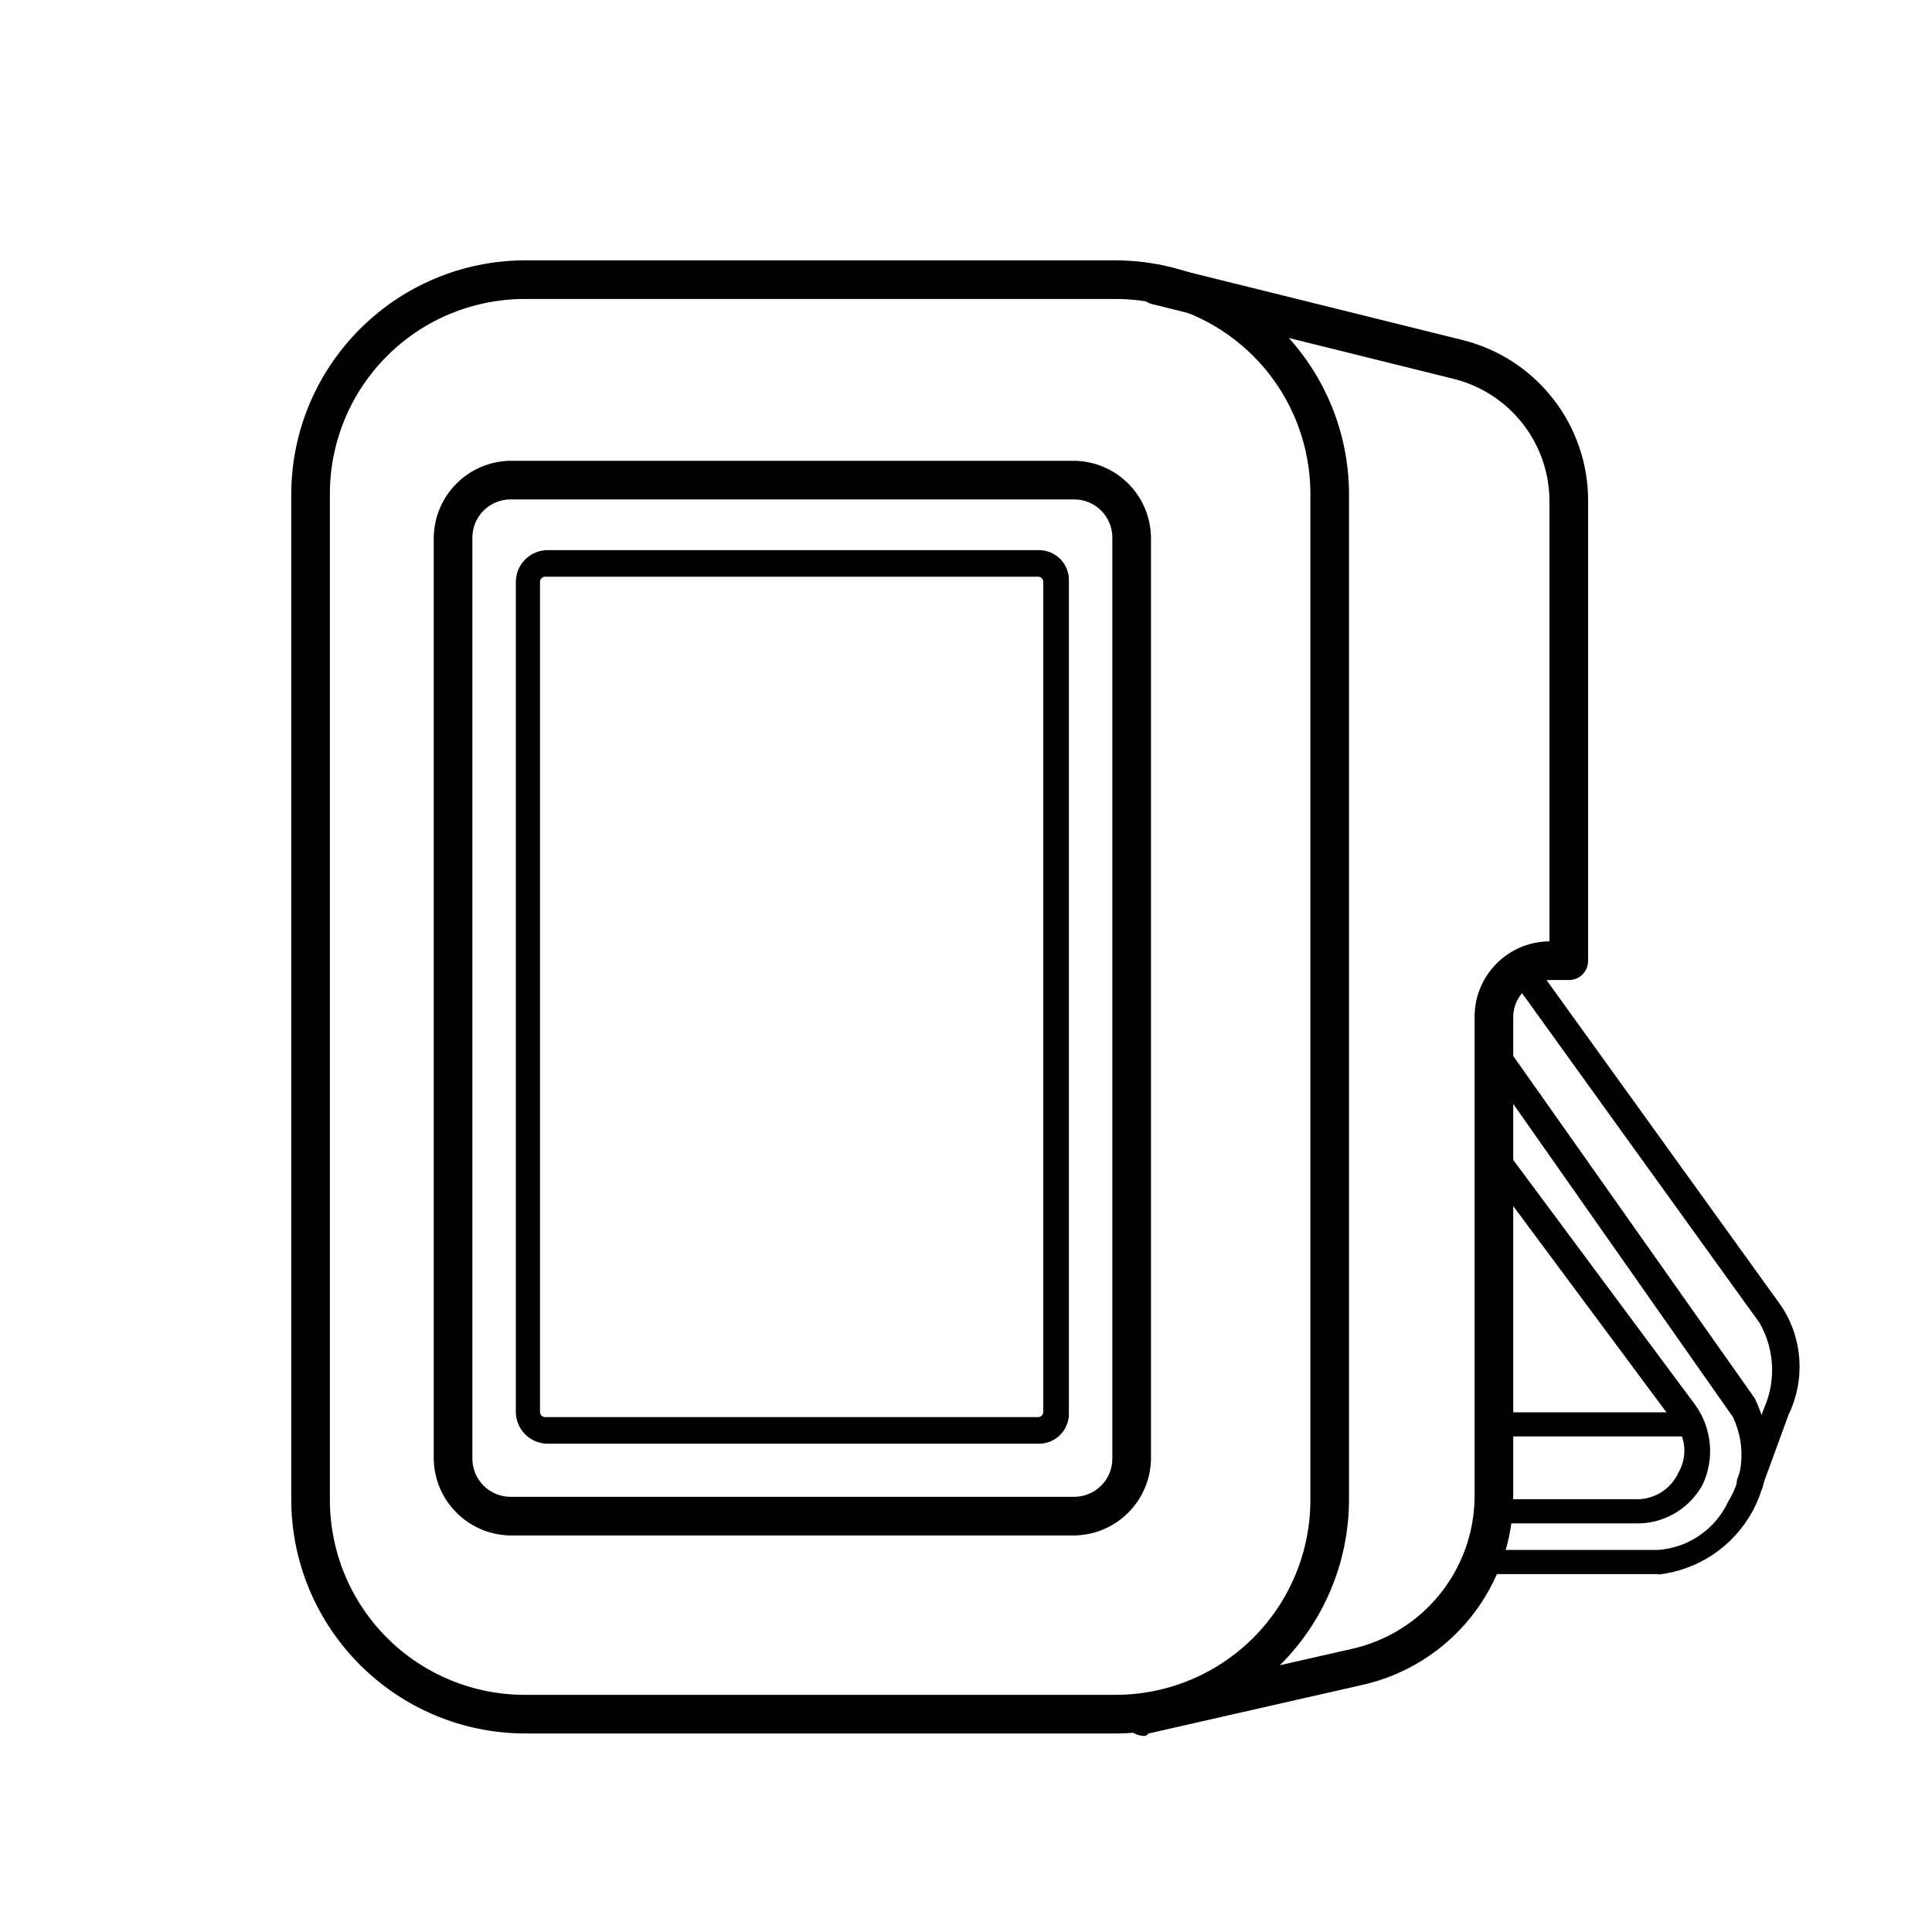
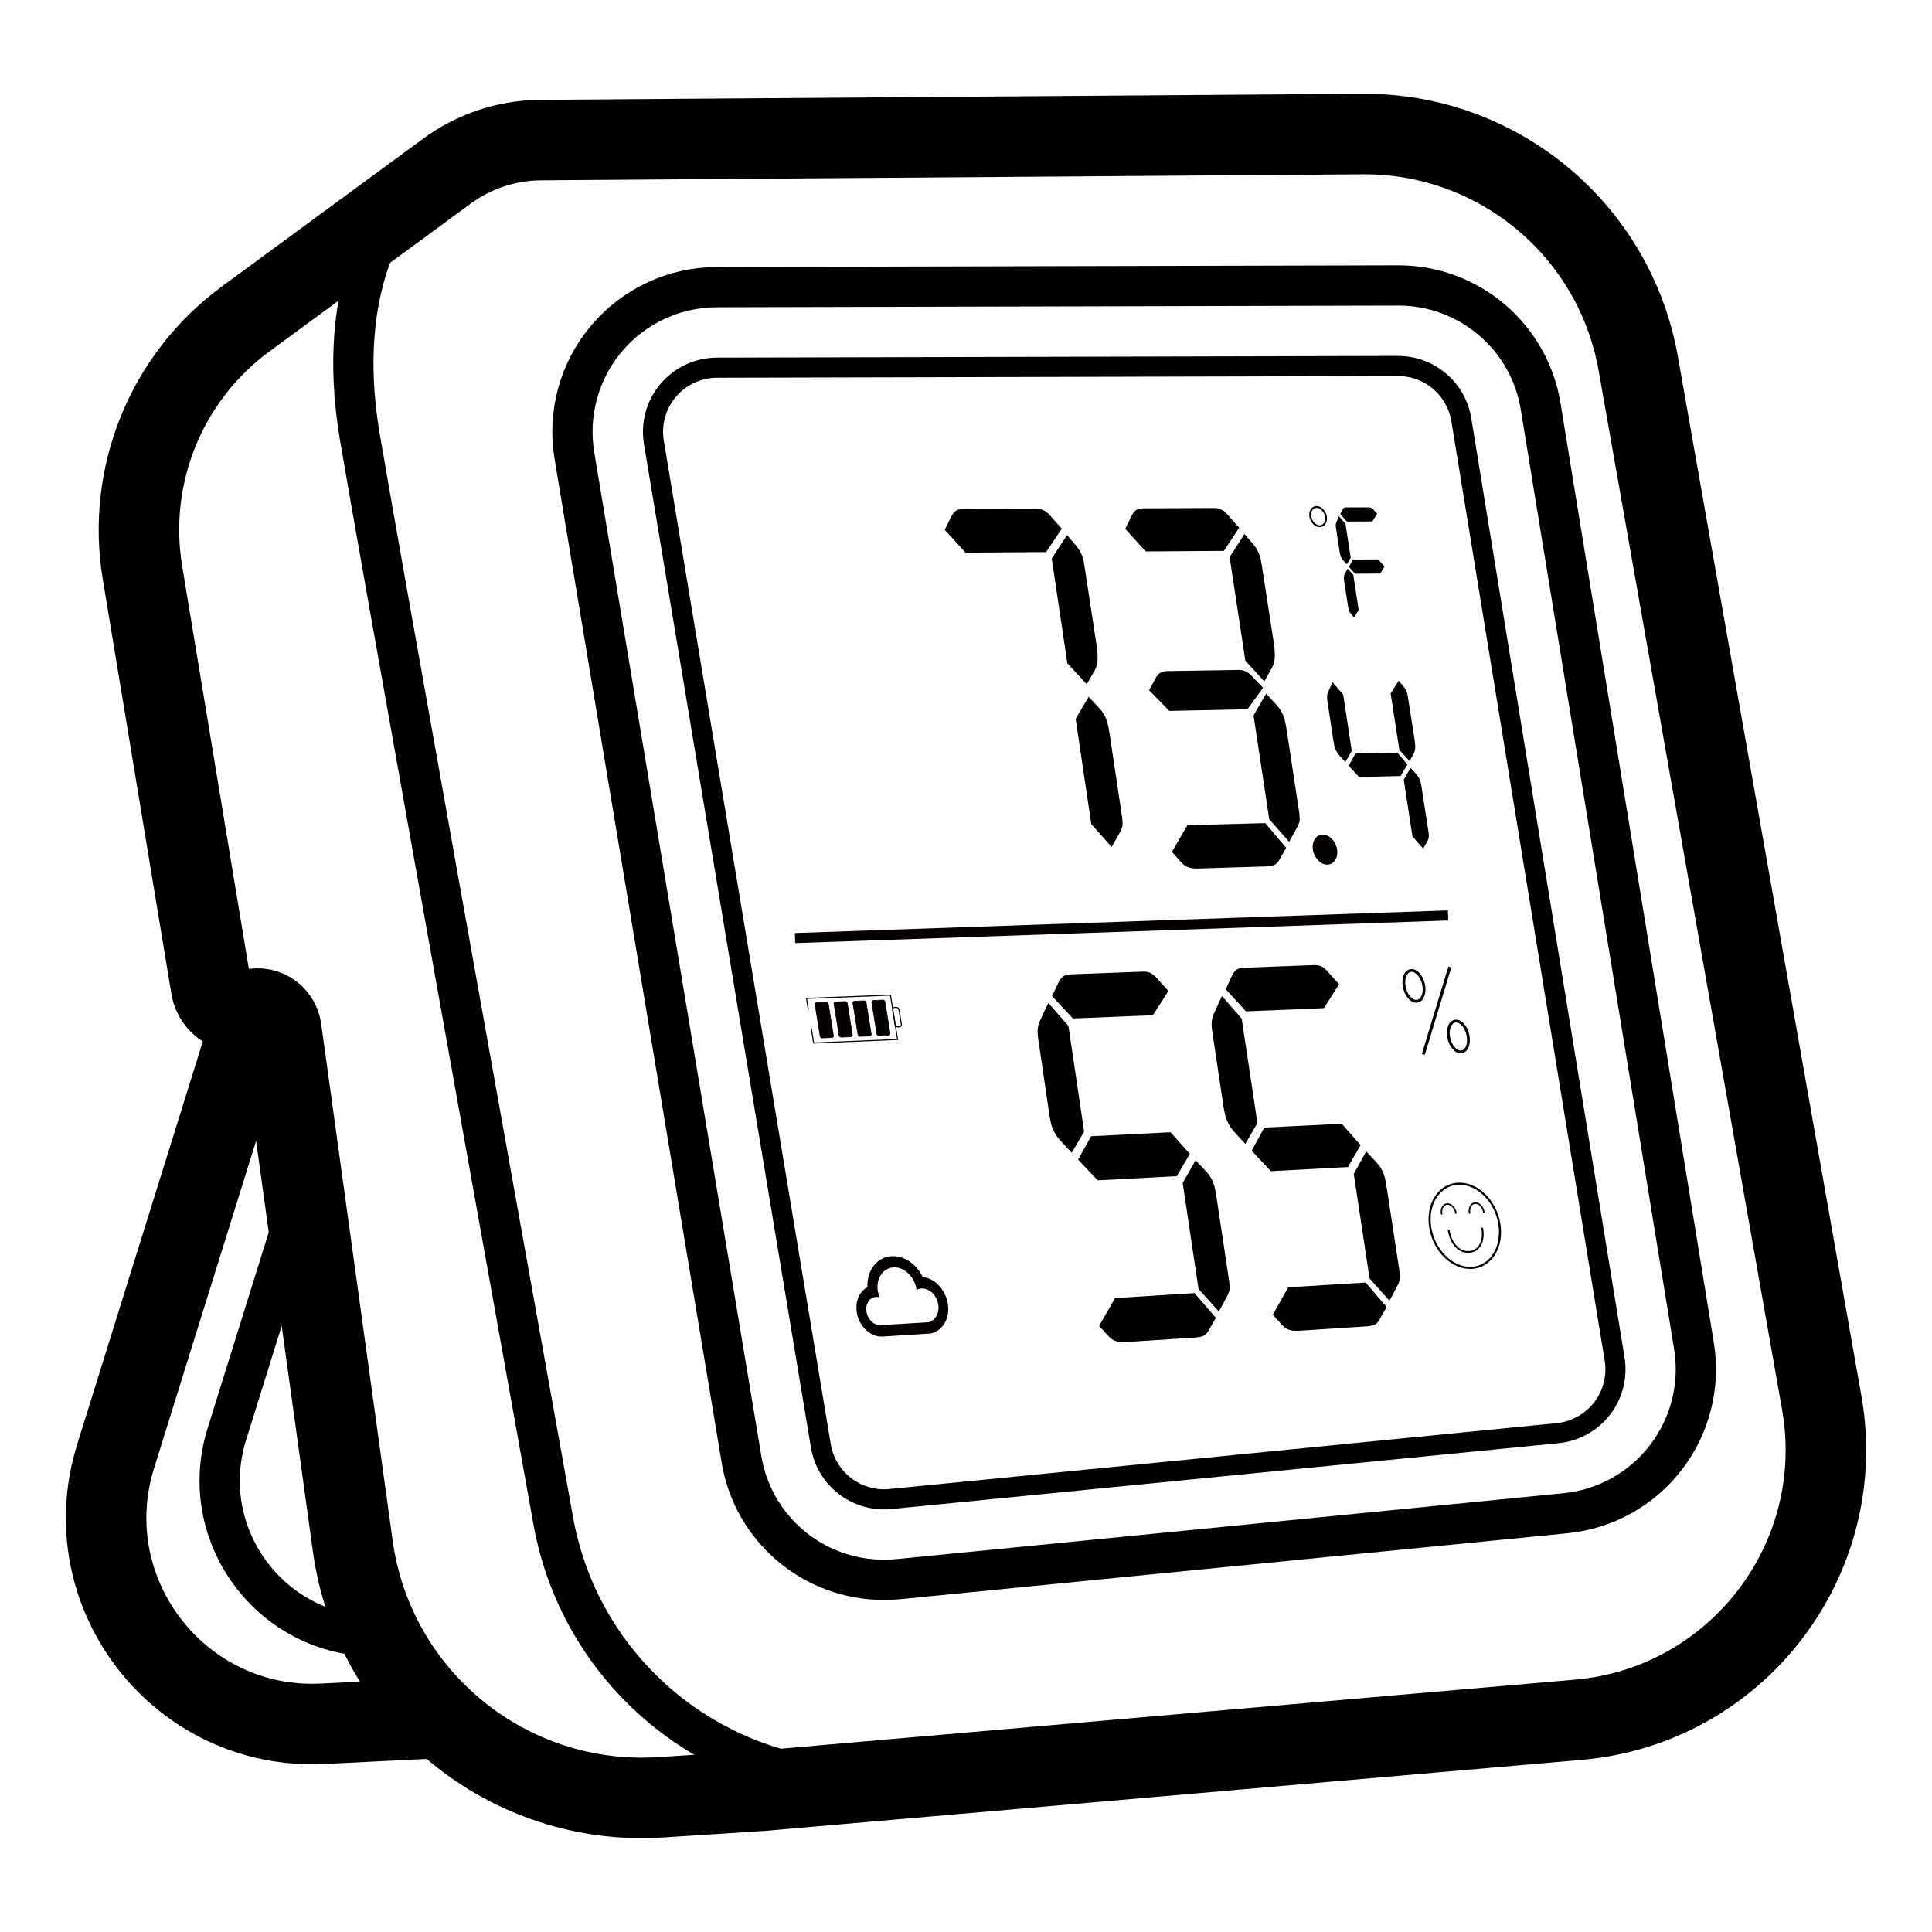
- <svg xmlns="http://www.w3.org/2000/svg" id="图层_1" data-name="图层 1" viewBox="0 0 80 80">
-   <path d="M44.46,63.58H21.16a3.22,3.22,0,0,1-3.2-3.2V22.28a3.22,3.22,0,0,1,3.2-3.2h23.3a3.22,3.22,0,0,1,3.2,3.2v38.1A3.22,3.22,0,0,1,44.46,63.58Zm-23.3-42.9a1.58,1.58,0,0,0-1.6,1.6v38.1a1.58,1.58,0,0,0,1.6,1.6h23.3a1.58,1.58,0,0,0,1.6-1.6V22.28a1.58,1.58,0,0,0-1.6-1.6Z" />
-   <path d="M43.06,59.78H22.66a1.32,1.32,0,0,1-1.3-1.3V24.08a1.32,1.32,0,0,1,1.3-1.3h20.4a1.24,1.24,0,0,1,1.2,1.3v34.4A1.24,1.24,0,0,1,43.06,59.78Zm-20.5-35.9a.22.22,0,0,0-.2.2v34.4a.22.22,0,0,0,.2.2H43a.22.22,0,0,0,.2-.2V24.08a.22.22,0,0,0-.2-.2Z" />
-   <path d="M46.16,71.78H21.76a9.71,9.71,0,0,1-9.7-9.7V20.48a9.71,9.71,0,0,1,9.7-9.7h24.4a9.71,9.71,0,0,1,9.7,9.7v41.6A9.71,9.71,0,0,1,46.16,71.78Zm-24.4-59.4a8.07,8.07,0,0,0-8.1,8.1v41.6a8.07,8.07,0,0,0,8.1,8.1h24.4a8.07,8.07,0,0,0,8.1-8.1V20.48a8.07,8.07,0,0,0-8.1-8.1Z" />
-   <path d="M47.36,71.88a.87.87,0,0,1-.8-.6.89.89,0,0,1,.6-1l8.8-2a6.5,6.5,0,0,0,5.1-6.3V42.08a3.12,3.12,0,0,1,3.1-3.1V20.78a5.23,5.23,0,0,0-4-5.1l-12.5-3.1a.89.89,0,0,1-.6-1,.83.83,0,0,1,1-.6l12.5,3.1a6.85,6.85,0,0,1,5.2,6.7v19a.79.79,0,0,1-.8.8h-.8a1.54,1.54,0,0,0-1.5,1.5v19.8a8,8,0,0,1-6.3,7.9l-8.8,2C47.46,71.88,47.46,71.88,47.36,71.88Z" />
-   <path d="M68.66,65.18h-7.1a.5.5,0,0,1,0-1h7.1a3.48,3.48,0,0,0,2.9-2,3.67,3.67,0,0,0,.2-3.5L61.46,44a.57.57,0,1,1,.9-.7l10.3,14.6a5.08,5.08,0,0,1-4,7.3Z" />
-   <path d="M72.46,61.88h-.2a.52.52,0,0,1-.3-.7l1.1-2.9a3.92,3.92,0,0,0-.2-3.5l-10.3-14.3a.57.57,0,0,1,.9-.7l10.3,14.3a4.55,4.55,0,0,1,.3,4.5L73,61.48C73,61.78,72.66,61.88,72.46,61.88Z" />
-   <path d="M67.66,63.08H62a.5.5,0,1,1,0-1h5.7a1.89,1.89,0,0,0,1.8-1.1,1.81,1.81,0,0,0-.2-2.1l-7.8-10.5a.57.57,0,1,1,.9-.7l7.8,10.5a3.27,3.27,0,0,1,.3,3.3A3.08,3.08,0,0,1,67.66,63.08Z" />
-   <path d="M69.86,59.48h-8a.5.5,0,0,1,0-1h8a.47.47,0,0,1,.5.5C70.46,59.28,70.16,59.48,69.86,59.48Z" />
+ <svg xmlns="http://www.w3.org/2000/svg" id="图层_1" data-name="图层 1" viewBox="0 0 960 960">
+   <defs>
+     <style>.cls-1,.cls-11,.cls-12,.cls-13,.cls-14,.cls-15,.cls-2,.cls-3,.cls-4,.cls-5,.cls-7,.cls-9{fill:none;}.cls-1,.cls-2,.cls-3{stroke:#000;}.cls-1,.cls-11,.cls-12,.cls-13,.cls-14,.cls-15,.cls-2,.cls-3,.cls-4,.cls-5,.cls-7,.cls-8,.cls-9{stroke-miterlimit:10;}.cls-1{stroke-width:40px;}.cls-2{stroke-width:20px;}.cls-3{stroke-width:10px;}.cls-11,.cls-12,.cls-13,.cls-14,.cls-15,.cls-4,.cls-5,.cls-7,.cls-8,.cls-9{stroke:#040000;}.cls-4{stroke-width:1.52px;}.cls-5{stroke-width:1.39px;}.cls-6,.cls-8{fill:#040000;}.cls-7{stroke-width:0.51px;}.cls-8{stroke-width:0.3px;}.cls-9{stroke-width:0.53px;}.cls-10{opacity:0;}.cls-11{stroke-width:0.91px;}.cls-12{stroke-width:5px;}.cls-13{stroke-width:1.04px;}.cls-14,.cls-15{stroke-linecap:round;}.cls-14{stroke-width:0.75px;}.cls-15{stroke-width:0.89px;}</style>
+   </defs>
+   <path class="cls-1" d="M814.05,180.73,905.2,697C918.93,774.83,863,847.68,784.3,854.53L378.76,889.79l-50.38,3.27a145.08,145.08,0,0,1-153.1-124.91L139.77,511.38a11.86,11.86,0,0,0-15.84-9.52h0a14.27,14.27,0,0,1-19-11.06L70.79,284.51a130,130,0,0,1,51.25-126L222,85.09A79.63,79.63,0,0,1,268.58,69.6l408.46-3A138.11,138.11,0,0,1,814.05,180.73Z" />
+   <path class="cls-2" d="M197,103.42s-31.25,36.37-18.25,113.37c9,53.4,63.56,357.46,96.15,538.86a156.92,156.92,0,0,0,162.9,128.94l1.92-.1" />
+   <path class="cls-1" d="M126.79,501.2,57.45,723.63c-21.21,68,31.76,136.43,102.94,132.9l58.85-2.91" />
+   <path class="cls-2" d="M151.53,588.16l-38.82,124.5c-16,51.36,24,103,77.69,100.31" />
+   <path class="cls-2" d="M439.26,785a71.61,71.61,0,0,1-70.85-60.08l-83-498.59a71.87,71.87,0,0,1,70.71-83.65l338.52-.84a71.59,71.59,0,0,1,70.93,60.29l76.16,466.69a71.86,71.86,0,0,1-63.87,83.09L446.36,784.67C444,784.9,441.62,785,439.26,785Z" />
+   <path class="cls-3" d="M774,712.13,442.42,744.86a31.87,31.87,0,0,1-34.56-26.48L324.91,219.79a31.86,31.86,0,0,1,31.35-37.09l338.34-.84a31.86,31.86,0,0,1,31.53,26.73l76.16,466.69A31.87,31.87,0,0,1,774,712.13Z" />
+   <line class="cls-4" x1="707.25" y1="523.9" x2="720.44" y2="480.45" />
+   <path class="cls-5" d="M707.46,489.68c.7,4.24-.91,7.76-3.6,7.87s-5.44-3.24-6.15-7.48.91-7.76,3.6-7.87S706.75,485.45,707.46,489.68Z" />
+   <path class="cls-5" d="M729.5,514.81c.71,4.23-.89,7.75-3.56,7.87s-5.42-3.21-6.12-7.45.89-7.76,3.57-7.87S728.8,510.58,729.5,514.81Z" />
+   <path class="cls-6" d="M461.61,657c3.21-1.05,5.29-4.56,4.61-8.75-.76-4.75-4.44-8.2-8.5-8a5.67,5.67,0,0,0-2.29.7l-.09-.56c-1-6.15-6.1-10.93-11.37-10.63s-8.78,5.61-7.79,11.78c.18,1.12.56,1.95.74,3.07a2.82,2.82,0,0,0-1.49-.19c-3.36.2-5.52,3.45-4.89,7.38s3.77,6.86,7.14,6.65Zm.9,5.6-23.93,1.52c-6,.38-11.73-4.94-12.85-12-.9-5.62,1.47-10.58,5.29-12.51-.35-8.2,4.62-15,12.06-15.42,6.22-.36,12.47,4.07,15.41,10.39,5.86.49,11.32,6.09,12.49,13.34s-2.64,13.43-8.47,14.65Zm0,0" />
+   <polyline class="cls-7" points="401.65 501.72 400.75 496.09 442.45 494.47 446 516.5 404.3 518.26 403.12 510.93" />
+   <path class="cls-8" d="M413.42,515.56l-4.91.2a1.06,1.06,0,0,1-1-.92L405,499.21a.79.79,0,0,1,.71-1l4.91-.19a1.07,1.07,0,0,1,1,.92l2.5,15.61A.81.81,0,0,1,413.42,515.56Z" />
+   <path class="cls-8" d="M422.82,515.16l-4.89.21a1.06,1.06,0,0,1-1-.92l-2.51-15.61a.8.8,0,0,1,.72-1l4.89-.19a1.07,1.07,0,0,1,1,.92l2.5,15.59A.8.8,0,0,1,422.82,515.16Z" />
+   <path class="cls-8" d="M432.19,514.77l-4.88.21a1.06,1.06,0,0,1-1-.92l-2.5-15.59a.79.79,0,0,1,.71-1l4.87-.19a1.06,1.06,0,0,1,1,.92l2.5,15.57A.79.79,0,0,1,432.19,514.77Z" />
+   <path class="cls-8" d="M441.54,514.38l-4.86.2a1.06,1.06,0,0,1-1-.92l-2.5-15.56a.81.81,0,0,1,.71-1l4.86-.19a1.07,1.07,0,0,1,1,.92l2.5,15.55A.8.8,0,0,1,441.54,514.38Z" />
+   <path class="cls-9" d="M446.94,510.22l-.86,0a1.39,1.39,0,0,1-1.32-1.2l-1.15-7.15a1,1,0,0,1,.92-1.29l.86,0a1.38,1.38,0,0,1,1.33,1.2l1.15,7.14A1,1,0,0,1,446.94,510.22Z" />
+   <path d="M624.81,558l-6,10.39-5.07-5.47A20.87,20.87,0,0,1,609,555c-.38-1.35-.63-3-1-4.87l-5.52-36.83c-.84-5.13-.47-7.32,1.4-11.21l3.31-7.2L617,506.15Z" />
+   <path d="M678.59,637.28,689,649.43l-2.86,5.08c-1.9,3.67-2.9,4.28-7.87,4.6l-32.16,2.09c-4.84.31-7-.37-9.65-3.49l-4-4.42,7.65-13.63Z" />
+   <polygon points="666.71 558.38 676.07 569.01 669.8 579.9 631.48 581.94 621.96 571.79 628.2 560.29 666.71 558.38 666.71 558.38" />
+   <path d="M619.16,502.53l-10.12-11,2.69-5.81c1.55-3.59,3-4.72,6.29-4.85l34.86-1.32c3.06-.12,5.08.88,7.77,4.28l4.74,5.21-7.52,11.89Z" />
+   <path d="M672.68,583.28l6.19-11.16,5.53,5.93a16.67,16.67,0,0,1,3.64,6.84,49.11,49.11,0,0,1,1,5.09l6.06,39.76a30.37,30.37,0,0,1,.5,4.59c.06,1.62-.32,3-1.75,5.54l-3.44,6.47-9.89-11.09Z" />
+   <path class="cls-10" d="M660.68,504.05,668,492.17l4.27,4.94a17.18,17.18,0,0,1,3.5,6.32,39.35,39.35,0,0,1,.8,4.27l6.08,39.09c.9,6.7.58,9.69-1.39,13l-3.32,6.12-9.4-10.09Z" />
+   <path d="M538.7,562.27l-6.15,10.53-5.18-5.54a21.14,21.14,0,0,1-4.88-8c-.38-1.37-.63-3-1-4.94L516,517c-.84-5.2-.45-7.42,1.48-11.36l3.42-7.29,10,11.42Z" />
+   <path d="M593.55,642.53l10.61,12.29L601.21,660c-2,3.72-3,4.34-8.1,4.67l-33,2.14c-5,.32-7.18-.37-9.88-3.53l-4.08-4.47L554.06,645Z" />
+   <polygon points="581.66 562.62 591.22 573.38 584.75 584.42 545.44 586.5 535.72 576.23 542.16 564.58 581.66 562.61 581.66 562.62" />
+   <path d="M533.11,506.08l-10.34-11.14,2.79-5.88c1.6-3.63,3.09-4.79,6.47-4.91l35.74-1.36c3.15-.12,5.21.89,8,4.33l4.84,5.27-7.75,12.05Z" />
+   <path d="M587.68,587.83l6.4-11.31,5.64,6a16.79,16.79,0,0,1,3.72,6.93,52,52,0,0,1,1,5.15l6.06,40.27a28.08,28.08,0,0,1,.49,4.64c.06,1.65-.33,3.05-1.81,5.61l-3.55,6.56-10.1-11.22Z" />
+   <path class="cls-10" d="M497.21,410.68l-7.42,11.73-5.16-6.18a15.45,15.45,0,0,1-3.35-6.22,30,30,0,0,1-.66-3.83l-6.23-41.26c-.46-3.82-.29-6.84.91-9l5-8.84,8.85,9.39Z" />
+   <path class="cls-10" d="M485.29,330.3l-6.21,10.2-5.19-5.65a21.65,21.65,0,0,1-4.89-8.12c-.37-1.36-.63-3-1-4.91l-5.48-37c-.83-5.17-.43-7.34,1.52-11.17l3.45-7.09,10.05,11.61Z" />
+   <path class="cls-10" d="M540.26,411.42l10.64,12.5-3,5c-2,3.61-3,4.19-8.15,4.34l-33.17,1c-5,.15-7.22-.61-9.93-3.82l-4.09-4.55,8-13.39Z" />
+   <polygon class="cls-10" points="528.49 332.08 538.08 343.03 531.54 353.72 492.02 354.46 482.27 343.99 488.77 332.7 528.49 332.07 528.49 332.08" />
+   <path d="M479.8,274.6l-10.37-11.35,2.82-5.72c1.62-3.53,3.12-4.62,6.51-4.63l36-.15c3.16,0,5.23,1.05,8,4.54l4.86,5.37-7.82,11.65Z" />
+   <path d="M534.49,357.19l6.46-11,5.66,6.12a17.13,17.13,0,0,1,3.71,7,49.74,49.74,0,0,1,1,5.12l6,40a28.62,28.62,0,0,1,.48,4.6c.06,1.63-.35,3-1.83,5.49l-3.59,6.36-10.13-11.42Z" />
+   <path d="M522.6,277.52l7.61-11.65,4.37,5.09a17.65,17.65,0,0,1,3.57,6.44,37.43,37.43,0,0,1,.8,4.31l6,39.3c.89,6.74.54,9.72-1.51,13L540,340l-9.63-10.4Z" />
+   <path class="cls-10" d="M586.76,408.25l-7.19,11.58-5-6.1a15.41,15.41,0,0,1-3.29-6.14,29.46,29.46,0,0,1-.66-3.78l-6.22-40.72c-.46-3.77-.31-6.75.85-8.92l4.84-8.73,8.66,9.27Z" />
+   <path class="cls-10" d="M574.84,328.93l-6,10.06-5.08-5.58a21.61,21.61,0,0,1-4.79-8c-.37-1.34-.62-2.95-1-4.84L552.53,284c-.83-5.1-.45-7.25,1.44-11l3.33-7,9.84,11.46Z" />
+   <path d="M628.71,409l10.41,12.34-2.88,4.93c-1.92,3.55-2.93,4.12-7.93,4.28l-32.31,1c-4.86.15-7-.6-9.69-3.77l-4-4.49L590,410.06Z" />
+   <path d="M569.29,274l-10.15-11.2,2.72-5.64c1.57-3.49,3-4.57,6.33-4.58l35-.15c3.08,0,5.11,1,7.8,4.49l4.75,5.3-7.58,11.5Z" />
+   <path d="M581,353.24,571,343l2.79-5.24c1.61-3.23,3.08-4.24,6.39-4.3l35-.56c3.08-.05,5.09.9,7.74,4l4.68,4.83-7.73,10.69Z" />
+   <path d="M622.88,355.47l6.25-10.81,5.54,6a17.1,17.1,0,0,1,3.65,6.88,51.31,51.31,0,0,1,1,5.06l6,39.47a29.49,29.49,0,0,1,.49,4.54c.06,1.61-.33,3-1.77,5.42l-3.47,6.27-9.91-11.28Z" />
+   <path d="M611,276.83l7.38-11.49,4.28,5a17.57,17.57,0,0,1,3.5,6.36A41.49,41.49,0,0,1,627,281l6,38.8c.89,6.65.56,9.59-1.42,12.83l-3.36,5.92-9.42-10.27Z" />
+   <path class="cls-10" d="M678.23,416.24l-3.82,6.28-2.71-3.31a8.32,8.32,0,0,1-1.77-3.32,15.49,15.49,0,0,1-.36-2.05l-3.42-22.09a8.35,8.35,0,0,1,.43-4.85l2.57-4.75,4.65,5Z" />
+   <path d="M671.68,373.15l-3.2,5.49-2.73-3a11.84,11.84,0,0,1-2.58-4.34c-.2-.73-.34-1.6-.52-2.63l-3-19.85c-.46-2.78-.27-3.95.73-6l1.77-3.84,5.29,6.19Z" />
+   <path class="cls-10" d="M700.75,416.62l5.63,6.71L704.83,426c-1,1.94-1.56,2.25-4.25,2.33l-17.35.53c-2.61.08-3.77-.33-5.2-2.05l-2.15-2.43,4.1-7.17Z" />
+   <polygon points="694.27 373.96 699.35 379.83 695.96 385.6 675.29 386.1 670.16 380.51 673.5 374.43 694.27 373.96 694.27 373.96" />
+   <path class="cls-10" d="M668.57,343.24l-5.45-6.05,1.44-3.09c.83-1.91,1.6-2.51,3.38-2.54l18.8-.3c1.66,0,2.75.54,4.21,2.41l2.57,2.87-4.06,6.33Z" />
+   <path d="M697.52,387.46l3.35-5.91,3,3.28a9.36,9.36,0,0,1,2,3.75,26.72,26.72,0,0,1,.55,2.75l3.3,21.52a15.1,15.1,0,0,1,.27,2.48,5.06,5.06,0,0,1-.94,2.95l-1.86,3.42-5.36-6.14Z" />
+   <path d="M691,344.58l4-6.32,2.31,2.72a9.4,9.4,0,0,1,1.9,3.46,21.37,21.37,0,0,1,.44,2.32l3.32,21.18c.49,3.63.31,5.24-.75,7l-1.8,3.24-5.09-5.57Z" />
+   <path d="M675.12,303.11l-2.31,3.73-1.63-2a5.2,5.2,0,0,1-1.07-2,9.41,9.41,0,0,1-.22-1.23l-2.06-13.29a5,5,0,0,1,.26-2.91l1.55-2.84,2.81,3.06Z" />
+   <path d="M671.16,277.16l-1.92,3.27-1.65-1.83A7.16,7.16,0,0,1,666,276c-.12-.44-.2-1-.31-1.59l-1.82-12a4.92,4.92,0,0,1,.44-3.61l1.07-2.29,3.19,3.77Z" />
+   <polygon points="684.85 277.95 687.92 281.52 685.86 284.97 673.36 285.08 670.26 281.67 672.28 278.04 684.84 277.94 684.85 277.95" />
+   <path d="M669.29,259.14,666,255.46l.87-1.85c.5-1.14,1-1.49,2-1.5l11.36,0a2.91,2.91,0,0,1,2.55,1.47l1.56,1.75-2.46,3.79Z" />
+   <path class="cls-6" d="M664.38,422c-.68-4.11-3.91-7.36-7.22-7.27s-5.45,3.5-4.77,7.62,3.93,7.37,7.23,7.27S665.06,426.08,664.38,422Z" />
+   <path class="cls-11" d="M658.84,256.66c-.44-2.65-2.53-4.78-4.66-4.77s-3.52,2.16-3.08,4.81,2.53,4.78,4.66,4.77S659.28,259.31,658.84,256.66Z" />
+   <line class="cls-12" x1="395.05" y1="466.12" x2="719.54" y2="454.88" />
+   <path class="cls-13" d="M745,608.09c1.92,11.51-4.18,21.32-13.63,21.9s-18.75-8.34-20.67-19.91,4.24-21.37,13.73-21.89S743.11,596.58,745,608.09Z" />
+   <path class="cls-14" d="M716.34,603.17c-.43-2.6.81-4.8,2.77-4.91s3.89,1.91,4.32,4.51" />
+   <path class="cls-14" d="M730.22,602.7c-.43-2.6.8-4.79,2.76-4.9s3.88,1.9,4.31,4.5" />
+   <path class="cls-15" d="M736.53,610.39c1.18,7.09-2,11.43-6.6,11.71s-8.88-3.63-10.06-10.74" />
</svg>
